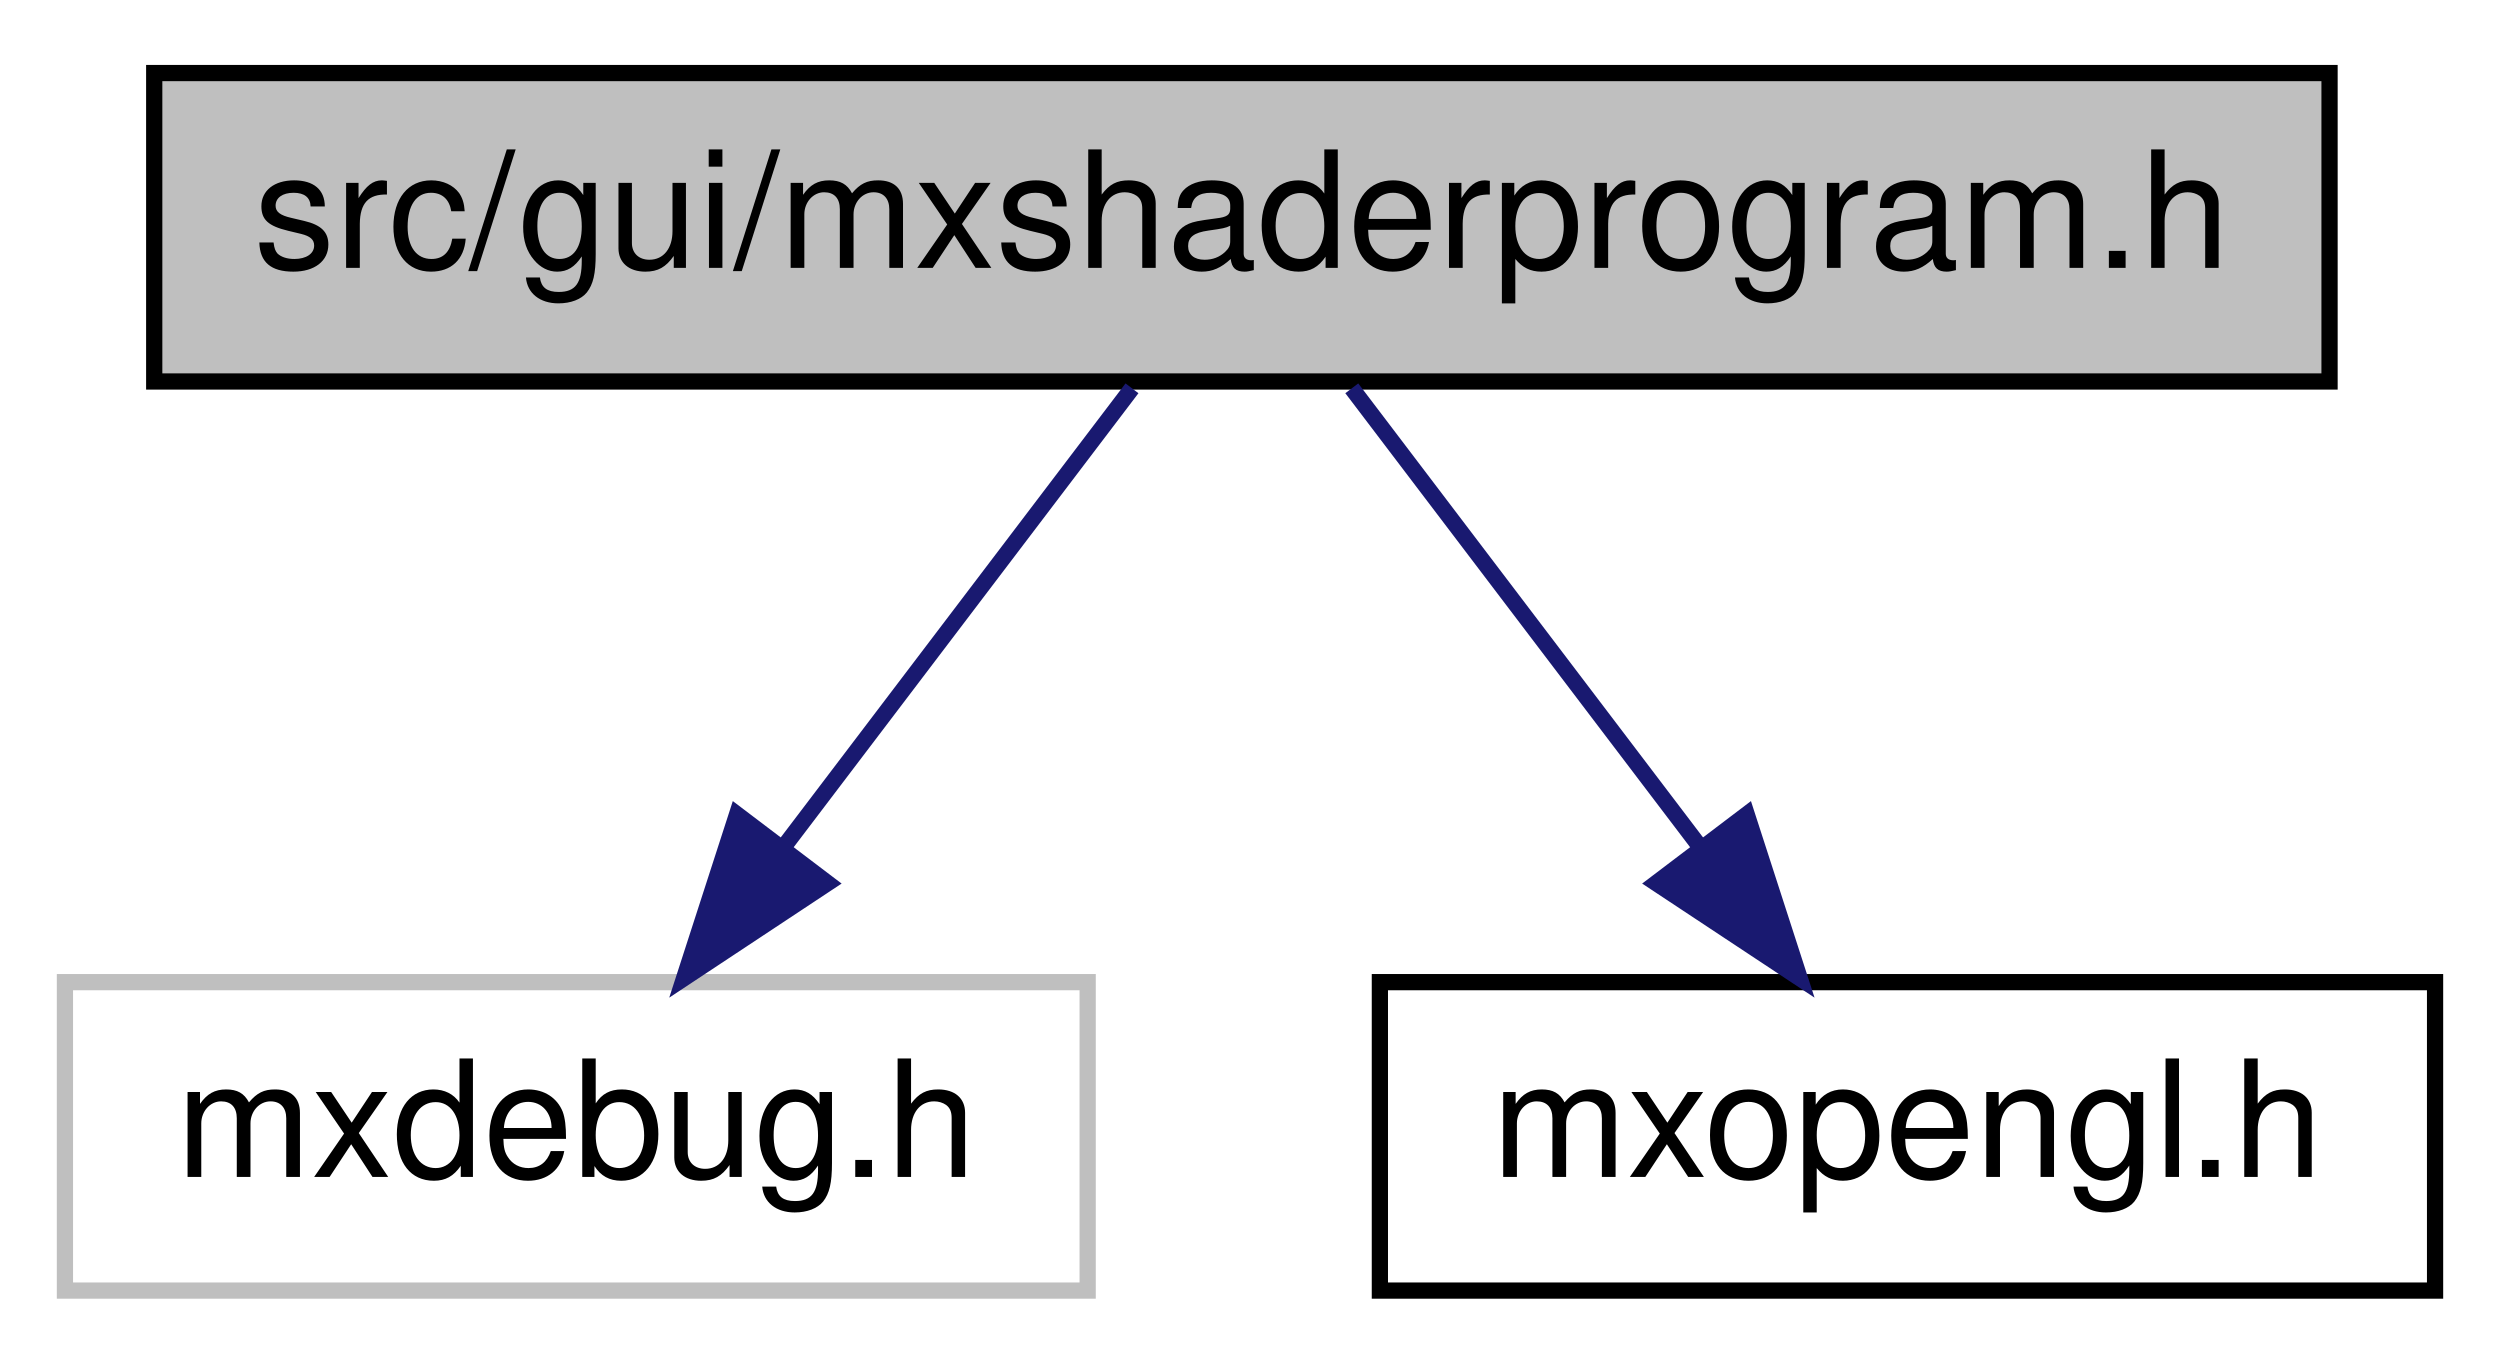
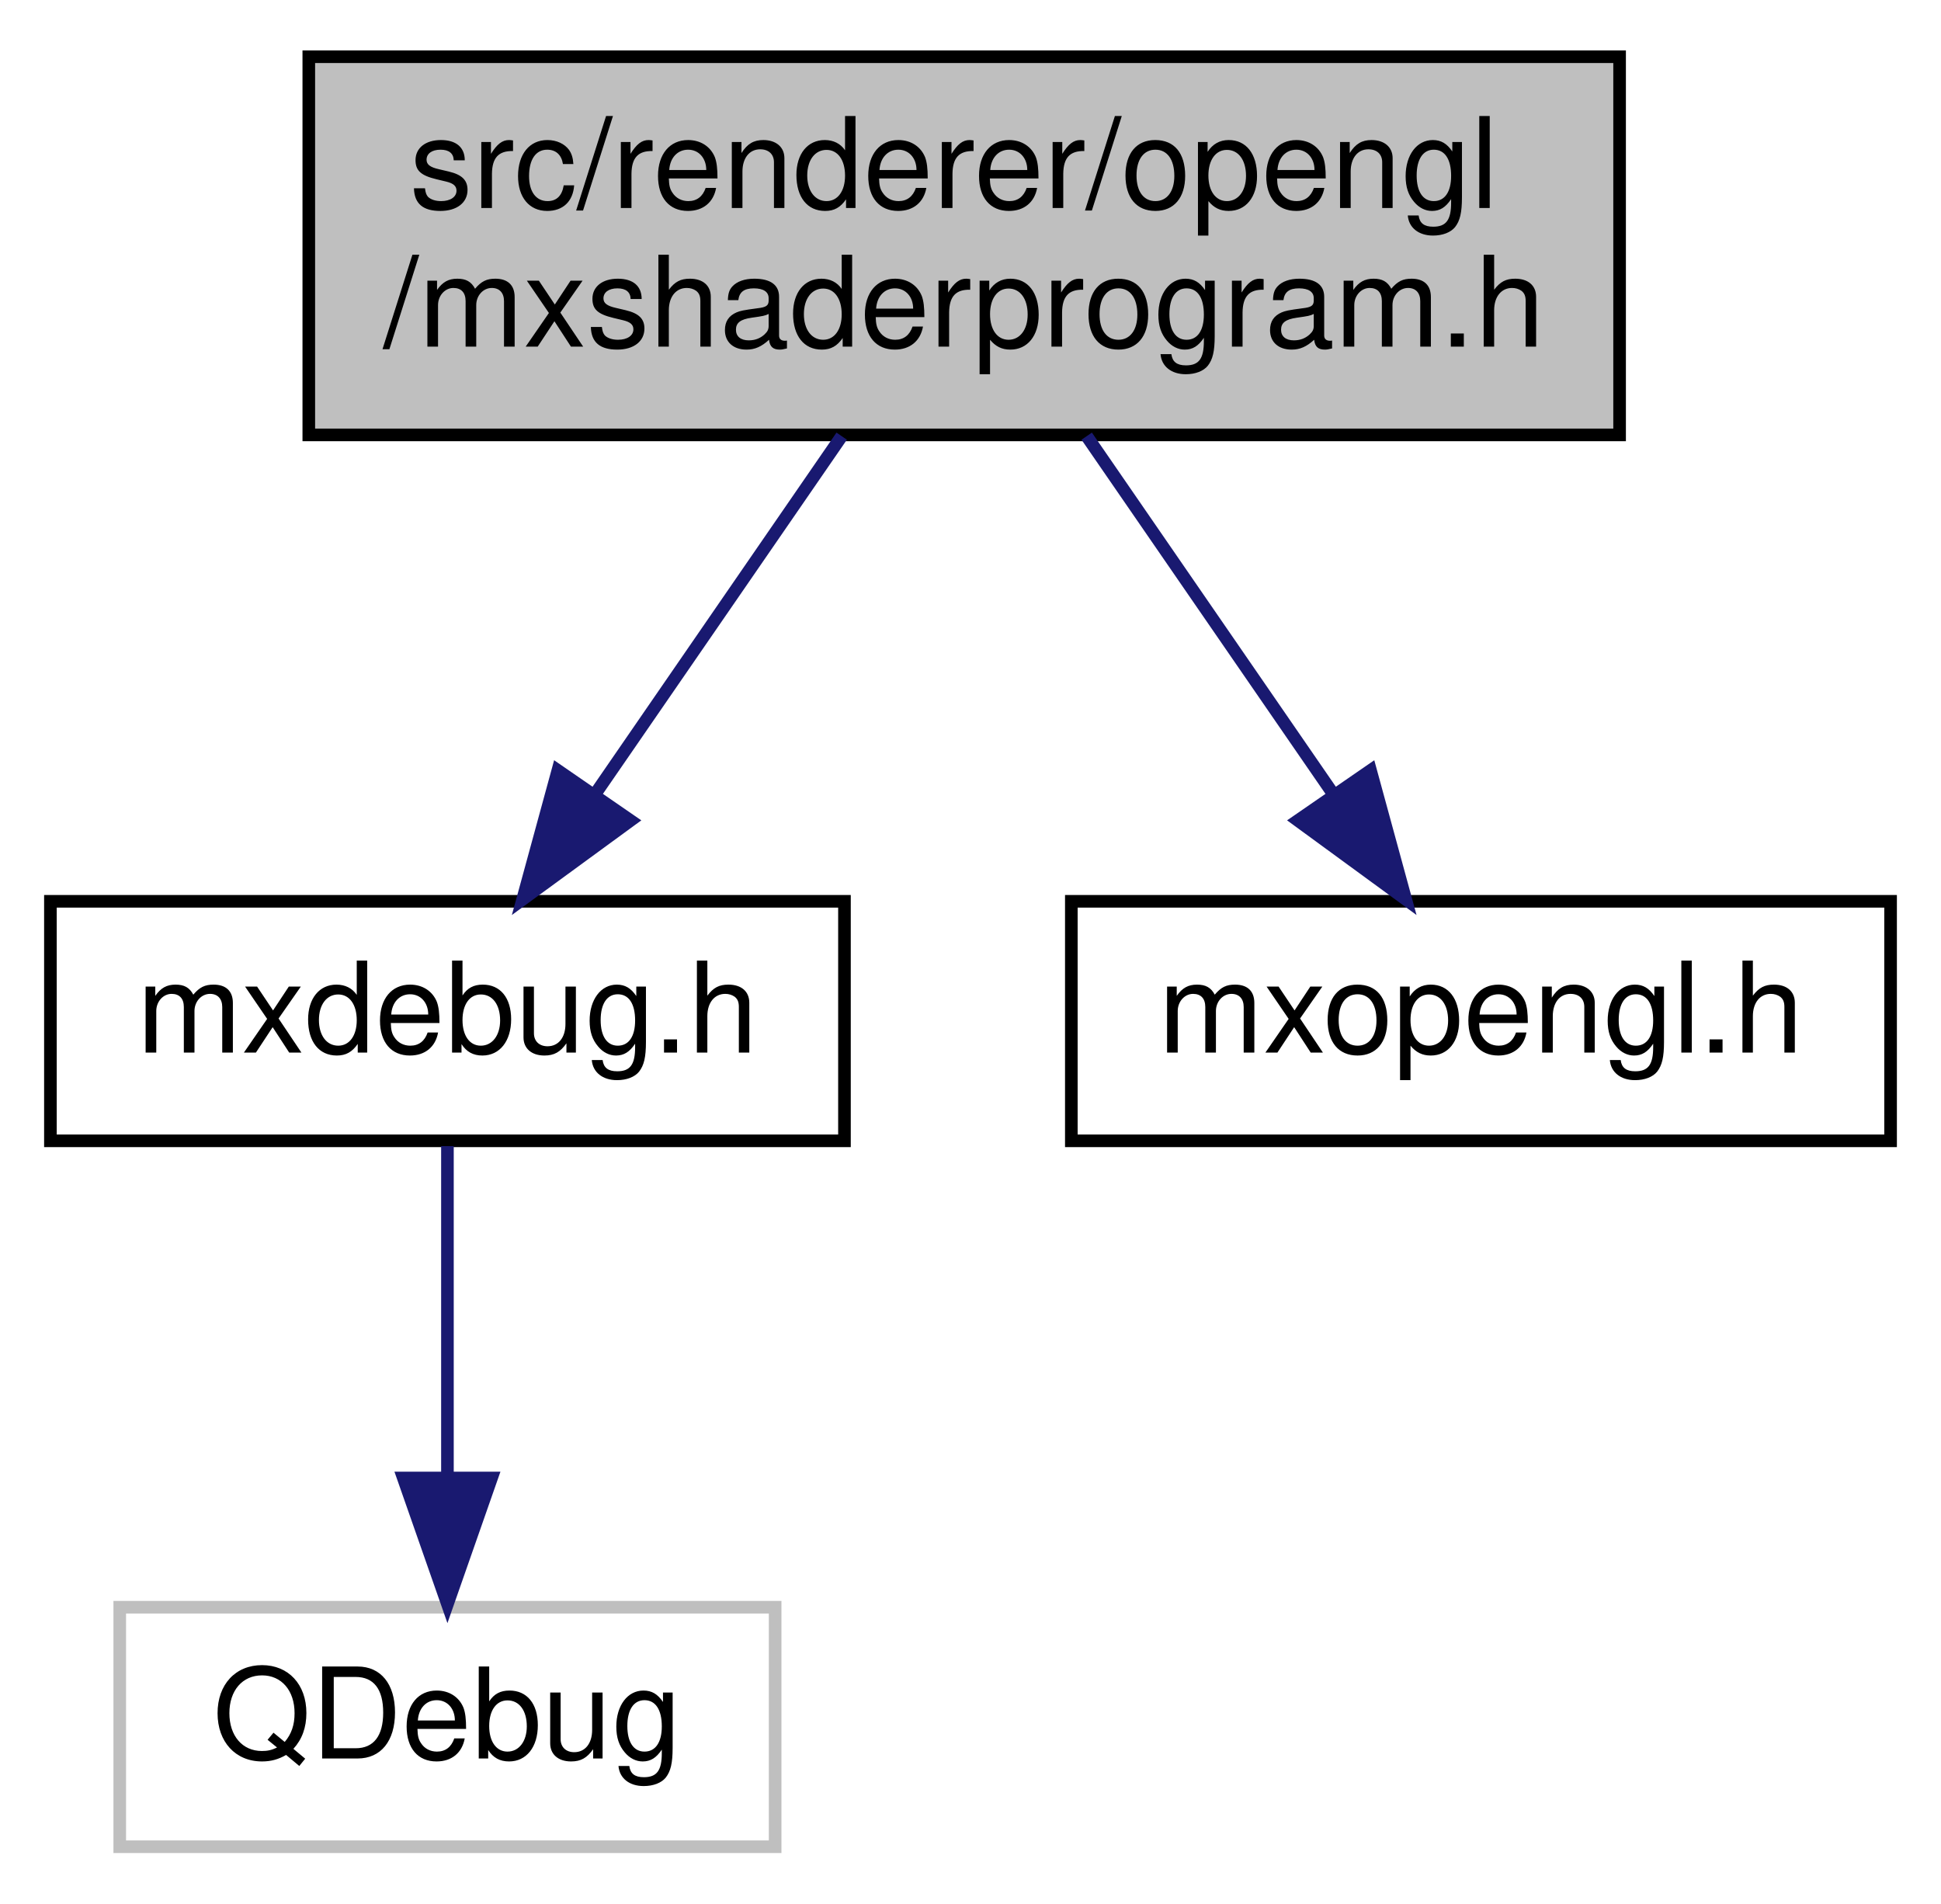
- <svg xmlns="http://www.w3.org/2000/svg" xmlns:xlink="http://www.w3.org/1999/xlink" width="154pt" height="84pt" viewBox="0.00 0.00 154.00 84.00">
-   <g id="graph0" class="graph" transform="scale(1 1) rotate(0) translate(4 80)">
+ <svg xmlns="http://www.w3.org/2000/svg" xmlns:xlink="http://www.w3.org/1999/xlink" width="154pt" height="151pt" viewBox="0.00 0.00 154.00 151.00">
+   <g id="graph0" class="graph" transform="scale(1 1) rotate(0) translate(4 147)">
    <g id="node1" class="node">
      <g id="a_node1">
        <a xlink:title=" ">
-           <polygon fill="#bfbfbf" stroke="black" points="5.5,-56.5 5.5,-75.5 139.5,-75.5 139.5,-56.5 5.5,-56.5" />
-           <text text-anchor="middle" x="72.5" y="-63.5" font-family="Helvetica,sans-Serif" font-size="10.00">src/gui/mxshaderprogram.h</text>
+           <polygon fill="#bfbfbf" stroke="black" points="20.5,-112.5 20.5,-142.5 124.5,-142.5 124.5,-112.5 20.5,-112.5" />
+           <text text-anchor="start" x="28.5" y="-130.5" font-family="Helvetica,sans-Serif" font-size="10.00">src/renderer/opengl</text>
+           <text text-anchor="middle" x="72.5" y="-119.5" font-family="Helvetica,sans-Serif" font-size="10.00">/mxshaderprogram.h</text>
        </a>
      </g>
    </g>
    <g id="node2" class="node">
      <g id="a_node2">
-         <a xlink:title=" ">
-           <polygon fill="none" stroke="#bfbfbf" points="0,-0.5 0,-19.5 63,-19.5 63,-0.5 0,-0.5" />
-           <text text-anchor="middle" x="31.5" y="-7.5" font-family="Helvetica,sans-Serif" font-size="10.00">mxdebug.h</text>
+         <a xlink:href="mxdebug_8h.html" target="_top" xlink:title=" ">
+           <polygon fill="none" stroke="black" points="0,-56.5 0,-75.5 63,-75.5 63,-56.5 0,-56.5" />
+           <text text-anchor="middle" x="31.5" y="-63.5" font-family="Helvetica,sans-Serif" font-size="10.00">mxdebug.h</text>
        </a>
      </g>
    </g>
    <g id="edge1" class="edge">
-       <path fill="none" stroke="midnightblue" d="M65.73,-56.08C59.94,-48.46 51.44,-37.26 44.36,-27.94" />
-       <polygon fill="midnightblue" stroke="midnightblue" points="46.98,-25.6 38.14,-19.75 41.4,-29.83 46.98,-25.6" />
+       <path fill="none" stroke="midnightblue" d="M62.78,-112.4C56.95,-103.93 49.48,-93.1 43.31,-84.14" />
+       <polygon fill="midnightblue" stroke="midnightblue" points="46.02,-81.91 37.47,-75.66 40.26,-85.88 46.02,-81.91" />
+     </g>
+     <g id="node4" class="node">
+       <g id="a_node4">
+         <a xlink:href="mxopengl_8h.html" target="_top" xlink:title=" ">
+           <polygon fill="none" stroke="black" points="81,-56.5 81,-75.5 146,-75.5 146,-56.5 81,-56.5" />
+           <text text-anchor="middle" x="113.5" y="-63.5" font-family="Helvetica,sans-Serif" font-size="10.00">mxopengl.h</text>
+         </a>
+       </g>
+     </g>
+     <g id="edge3" class="edge">
+       <path fill="none" stroke="midnightblue" d="M82.22,-112.4C88.05,-103.93 95.52,-93.1 101.69,-84.14" />
+       <polygon fill="midnightblue" stroke="midnightblue" points="104.74,-85.88 107.53,-75.66 98.98,-81.91 104.74,-85.88" />
    </g>
    <g id="node3" class="node">
      <g id="a_node3">
-         <a xlink:href="mxopengl_8h.html" target="_top" xlink:title=" ">
-           <polygon fill="none" stroke="black" points="81,-0.5 81,-19.5 146,-19.5 146,-0.5 81,-0.5" />
-           <text text-anchor="middle" x="113.5" y="-7.5" font-family="Helvetica,sans-Serif" font-size="10.00">mxopengl.h</text>
+         <a xlink:title=" ">
+           <polygon fill="none" stroke="#bfbfbf" points="5.5,-0.5 5.5,-19.5 57.5,-19.5 57.5,-0.5 5.5,-0.5" />
+           <text text-anchor="middle" x="31.5" y="-7.5" font-family="Helvetica,sans-Serif" font-size="10.00">QDebug</text>
        </a>
      </g>
    </g>
    <g id="edge2" class="edge">
-       <path fill="none" stroke="midnightblue" d="M79.27,-56.08C85.06,-48.46 93.56,-37.26 100.64,-27.94" />
-       <polygon fill="midnightblue" stroke="midnightblue" points="103.6,-29.83 106.86,-19.75 98.02,-25.6 103.6,-29.83" />
+       <path fill="none" stroke="midnightblue" d="M31.5,-56.08C31.5,-49.01 31.5,-38.86 31.5,-29.99" />
+       <polygon fill="midnightblue" stroke="midnightblue" points="35,-29.75 31.5,-19.75 28,-29.75 35,-29.75" />
    </g>
  </g>
</svg>
